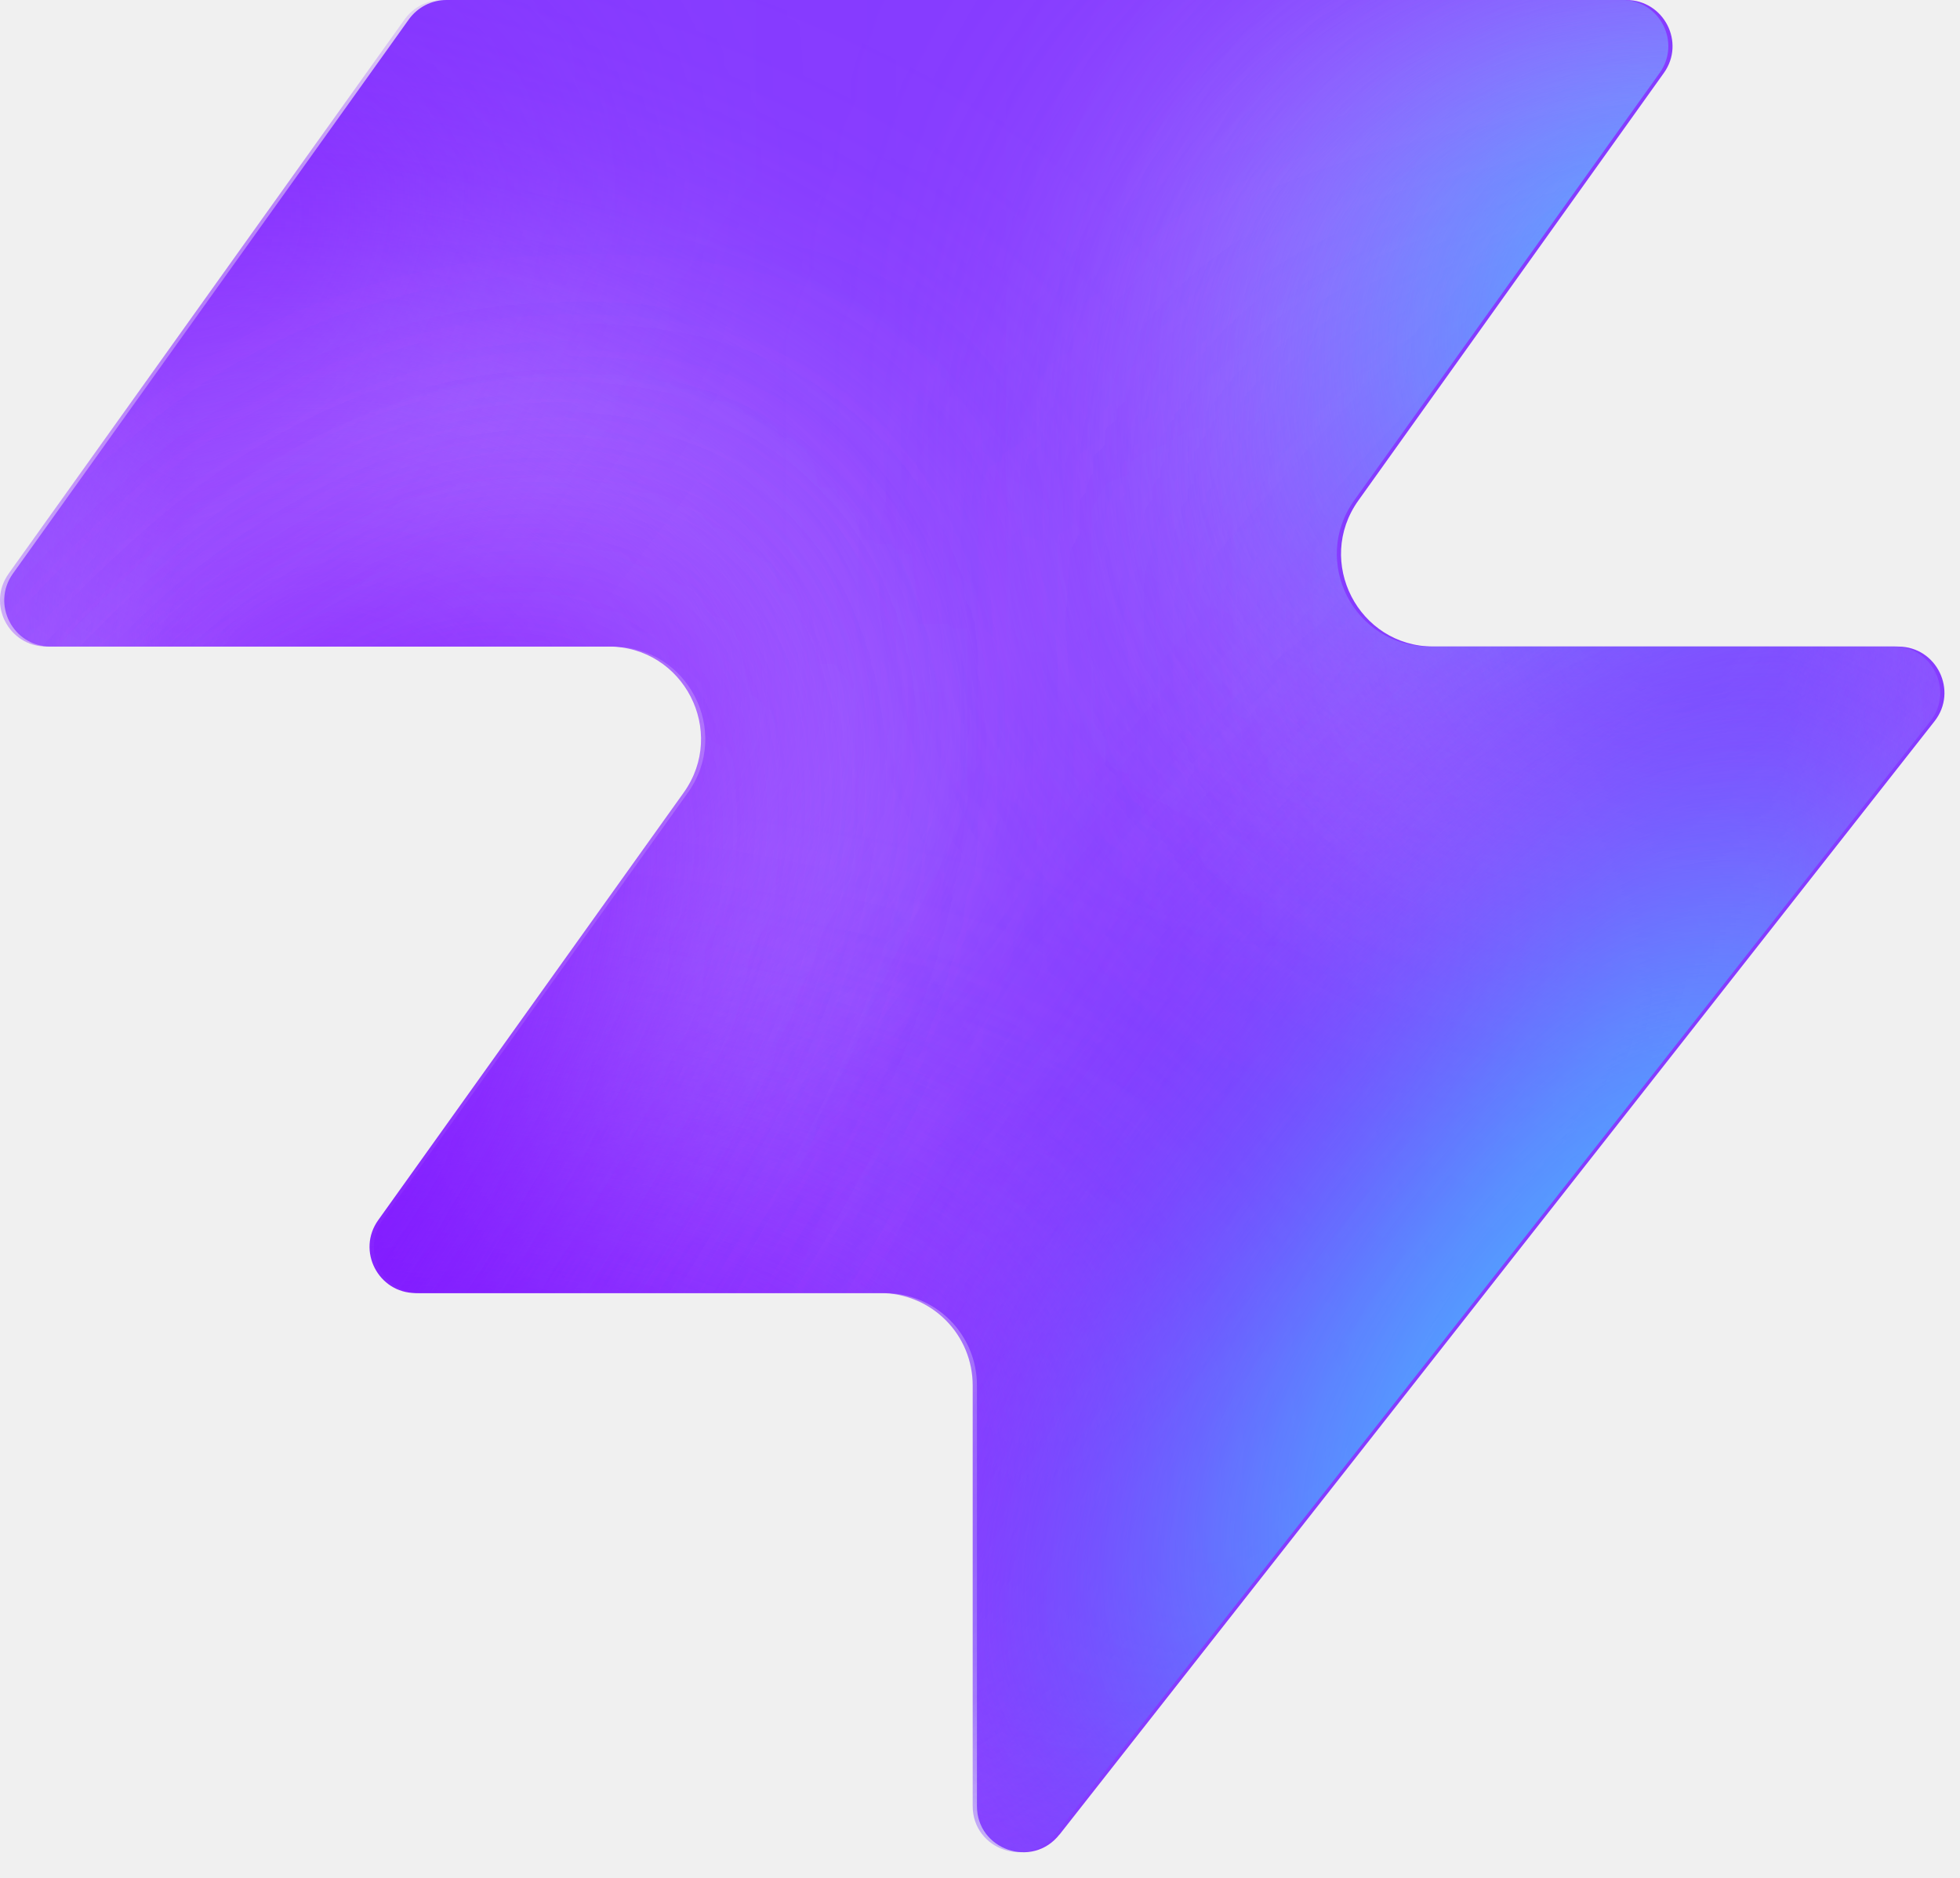
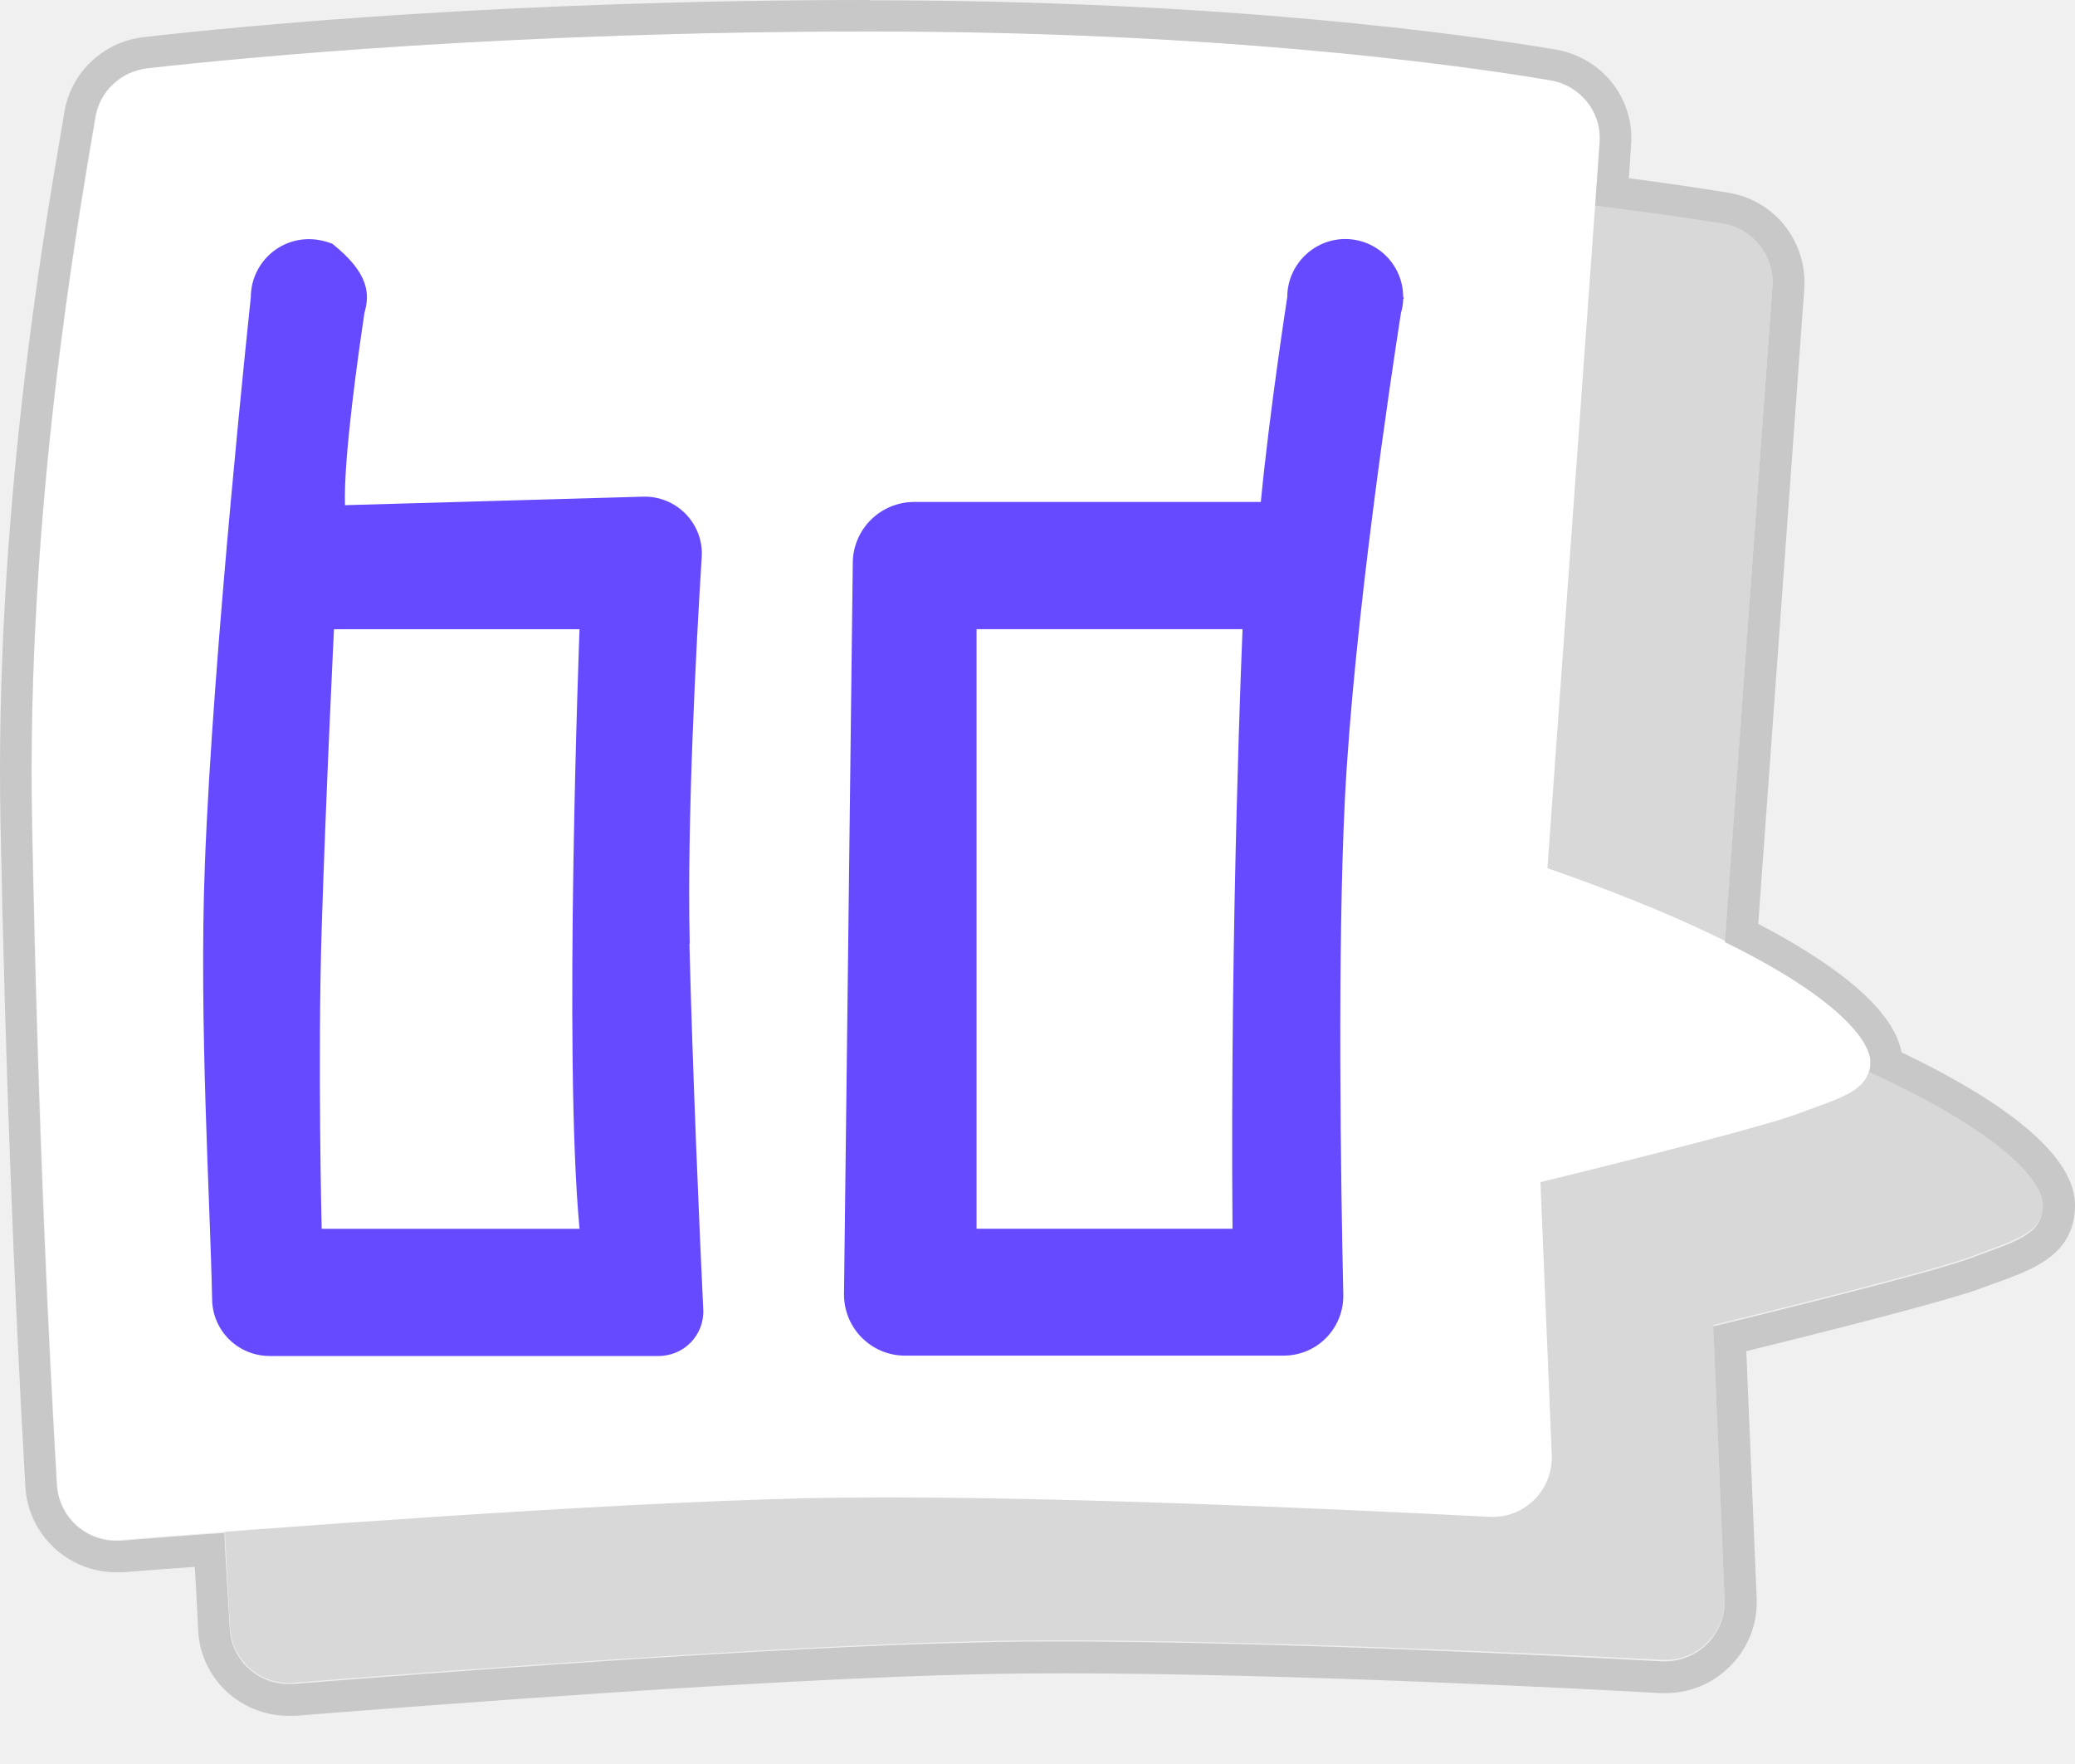
- <svg xmlns="http://www.w3.org/2000/svg" width="48" height="46" fill="none" viewBox="0 0 48 46">
-   <path fill="#863bff" d="M25.946 44.938c-.664.845-2.021.375-2.021-.698V33.937a2.26 2.26 0 0 0-2.262-2.262H10.287c-.92 0-1.456-1.04-.92-1.788l7.48-10.471c1.07-1.497 0-3.578-1.842-3.578H1.237c-.92 0-1.456-1.04-.92-1.788L10.013.474c.214-.297.556-.474.92-.474h28.894c.92 0 1.456 1.04.92 1.788l-7.48 10.471c-1.07 1.498 0 3.579 1.842 3.579h11.377c.943 0 1.473 1.088.89 1.83L25.947 44.94z" style="fill:#863bff;fill:color(display-p3 .525 .23 1);fill-opacity:1" />
-   <mask id="a" width="48" height="46" x="0" y="0" maskUnits="userSpaceOnUse" style="mask-type:alpha">
-     <path fill="#000" d="M25.842 44.938c-.664.844-2.021.375-2.021-.698V33.937a2.26 2.26 0 0 0-2.262-2.262H10.183c-.92 0-1.456-1.04-.92-1.788l7.48-10.471c1.07-1.498 0-3.579-1.842-3.579H1.133c-.92 0-1.456-1.04-.92-1.787L9.91.473c.214-.297.556-.474.92-.474h28.894c.92 0 1.456 1.04.92 1.788l-7.48 10.471c-1.07 1.498 0 3.578 1.842 3.578h11.377c.943 0 1.473 1.088.89 1.832L25.843 44.94z" style="fill:#000;fill-opacity:1" />
-   </mask>
-   <g mask="url(#a)">
-     <g filter="url(#b)">
-       <ellipse cx="5.508" cy="14.704" fill="#ede6ff" rx="5.508" ry="14.704" style="fill:#ede6ff;fill:color(display-p3 .927 .903 1);fill-opacity:1" transform="matrix(.00324 1 1 -.00324 -4.47 31.516)" />
-     </g>
-     <g filter="url(#c)">
-       <ellipse cx="10.399" cy="29.851" fill="#ede6ff" rx="10.399" ry="29.851" style="fill:#ede6ff;fill:color(display-p3 .927 .903 1);fill-opacity:1" transform="matrix(.00324 1 1 -.00324 -39.328 7.883)" />
-     </g>
-     <g filter="url(#d)">
-       <ellipse cx="5.508" cy="30.487" fill="#7e14ff" rx="5.508" ry="30.487" style="fill:#7e14ff;fill:color(display-p3 .492 .077 1);fill-opacity:1" transform="rotate(89.814 -25.913 -14.639)scale(1 -1)" />
-     </g>
-     <g filter="url(#e)">
-       <ellipse cx="5.508" cy="30.599" fill="#7e14ff" rx="5.508" ry="30.599" style="fill:#7e14ff;fill:color(display-p3 .492 .077 1);fill-opacity:1" transform="rotate(89.814 -32.644 -3.334)scale(1 -1)" />
-     </g>
-     <g filter="url(#f)">
-       <ellipse cx="5.508" cy="30.599" fill="#7e14ff" rx="5.508" ry="30.599" style="fill:#7e14ff;fill:color(display-p3 .492 .077 1);fill-opacity:1" transform="matrix(.00324 1 1 -.00324 -34.34 30.47)" />
-     </g>
-     <g filter="url(#g)">
-       <ellipse cx="14.072" cy="22.078" fill="#ede6ff" rx="14.072" ry="22.078" style="fill:#ede6ff;fill:color(display-p3 .927 .903 1);fill-opacity:1" transform="rotate(93.35 24.506 48.493)scale(-1 1)" />
-     </g>
-     <g filter="url(#h)">
-       <ellipse cx="3.47" cy="21.501" fill="#7e14ff" rx="3.47" ry="21.501" style="fill:#7e14ff;fill:color(display-p3 .492 .077 1);fill-opacity:1" transform="rotate(89.009 28.708 47.59)scale(-1 1)" />
-     </g>
-     <g filter="url(#i)">
-       <ellipse cx="3.47" cy="21.501" fill="#7e14ff" rx="3.47" ry="21.501" style="fill:#7e14ff;fill:color(display-p3 .492 .077 1);fill-opacity:1" transform="rotate(89.009 28.708 47.59)scale(-1 1)" />
-     </g>
-     <g filter="url(#j)">
-       <ellipse cx=".387" cy="8.972" fill="#7e14ff" rx="4.407" ry="29.108" style="fill:#7e14ff;fill:color(display-p3 .492 .077 1);fill-opacity:1" transform="rotate(39.51 .387 8.972)" />
-     </g>
-     <g filter="url(#k)">
-       <ellipse cx="47.523" cy="-6.092" fill="#7e14ff" rx="4.407" ry="29.108" style="fill:#7e14ff;fill:color(display-p3 .492 .077 1);fill-opacity:1" transform="rotate(37.892 47.523 -6.092)" />
-     </g>
-     <g filter="url(#l)">
-       <ellipse cx="41.412" cy="6.333" fill="#47bfff" rx="5.971" ry="9.665" style="fill:#47bfff;fill:color(display-p3 .28 .748 1);fill-opacity:1" transform="rotate(37.892 41.412 6.333)" />
-     </g>
-     <g filter="url(#m)">
-       <ellipse cx="-1.879" cy="38.332" fill="#7e14ff" rx="4.407" ry="29.108" style="fill:#7e14ff;fill:color(display-p3 .492 .077 1);fill-opacity:1" transform="rotate(37.892 -1.88 38.332)" />
-     </g>
-     <g filter="url(#n)">
-       <ellipse cx="-1.879" cy="38.332" fill="#7e14ff" rx="4.407" ry="29.108" style="fill:#7e14ff;fill:color(display-p3 .492 .077 1);fill-opacity:1" transform="rotate(37.892 -1.88 38.332)" />
-     </g>
-     <g filter="url(#o)">
-       <ellipse cx="35.651" cy="29.907" fill="#7e14ff" rx="4.407" ry="29.108" style="fill:#7e14ff;fill:color(display-p3 .492 .077 1);fill-opacity:1" transform="rotate(37.892 35.651 29.907)" />
-     </g>
-     <g filter="url(#p)">
-       <ellipse cx="38.418" cy="32.4" fill="#47bfff" rx="5.971" ry="15.297" style="fill:#47bfff;fill:color(display-p3 .28 .748 1);fill-opacity:1" transform="rotate(37.892 38.418 32.4)" />
-     </g>
+ <svg xmlns="http://www.w3.org/2000/svg" width="40" height="34" viewBox="0 0 40 34" fill="none">
+   <g opacity="0.1" style="mix-blend-mode:multiply">
+     <path d="M33.161 19.502L34.168 5.5C34.211 4.911 33.798 4.389 33.215 4.292C31.279 3.976 26.685 3.357 20.118 3.357C13.551 3.357 8.119 3.843 6.177 4.061C5.673 4.116 5.266 4.498 5.181 5.002C4.829 7.096 3.834 12.637 3.956 18.615C4.077 24.587 4.289 28.824 4.435 31.367C4.471 32.004 5.024 32.49 5.661 32.435C8.307 32.223 14.88 31.725 18.861 31.634C22.8 31.543 29.325 31.852 32.044 31.992C32.718 32.028 33.27 31.476 33.245 30.802L33.027 25.54C33.027 25.54 37.203 24.527 38.022 24.211C38.841 23.896 39.388 23.78 39.388 23.198C39.388 22.615 38.089 21.207 33.161 19.489V19.502Z" fill="black" />
  </g>
-   <defs>
-     <filter id="b" width="60.045" height="41.654" x="-19.77" y="16.149" color-interpolation-filters="sRGB" filterUnits="userSpaceOnUse">
-       <feFlood flood-opacity="0" result="BackgroundImageFix" />
-       <feBlend in="SourceGraphic" in2="BackgroundImageFix" result="shape" />
-       <feGaussianBlur result="effect1_foregroundBlur_2002_17158" stdDeviation="7.659" />
-     </filter>
-     <filter id="c" width="90.34" height="51.437" x="-54.613" y="-7.533" color-interpolation-filters="sRGB" filterUnits="userSpaceOnUse">
-       <feFlood flood-opacity="0" result="BackgroundImageFix" />
-       <feBlend in="SourceGraphic" in2="BackgroundImageFix" result="shape" />
-       <feGaussianBlur result="effect1_foregroundBlur_2002_17158" stdDeviation="7.659" />
-     </filter>
-     <filter id="d" width="79.355" height="29.4" x="-49.64" y="2.03" color-interpolation-filters="sRGB" filterUnits="userSpaceOnUse">
-       <feFlood flood-opacity="0" result="BackgroundImageFix" />
-       <feBlend in="SourceGraphic" in2="BackgroundImageFix" result="shape" />
-       <feGaussianBlur result="effect1_foregroundBlur_2002_17158" stdDeviation="4.596" />
-     </filter>
-     <filter id="e" width="79.579" height="29.4" x="-45.045" y="20.029" color-interpolation-filters="sRGB" filterUnits="userSpaceOnUse">
-       <feFlood flood-opacity="0" result="BackgroundImageFix" />
-       <feBlend in="SourceGraphic" in2="BackgroundImageFix" result="shape" />
-       <feGaussianBlur result="effect1_foregroundBlur_2002_17158" stdDeviation="4.596" />
-     </filter>
-     <filter id="f" width="79.579" height="29.4" x="-43.513" y="21.178" color-interpolation-filters="sRGB" filterUnits="userSpaceOnUse">
-       <feFlood flood-opacity="0" result="BackgroundImageFix" />
-       <feBlend in="SourceGraphic" in2="BackgroundImageFix" result="shape" />
-       <feGaussianBlur result="effect1_foregroundBlur_2002_17158" stdDeviation="4.596" />
-     </filter>
-     <filter id="g" width="74.749" height="58.852" x="15.756" y="-17.901" color-interpolation-filters="sRGB" filterUnits="userSpaceOnUse">
-       <feFlood flood-opacity="0" result="BackgroundImageFix" />
-       <feBlend in="SourceGraphic" in2="BackgroundImageFix" result="shape" />
-       <feGaussianBlur result="effect1_foregroundBlur_2002_17158" stdDeviation="7.659" />
-     </filter>
-     <filter id="h" width="61.377" height="25.362" x="23.548" y="2.284" color-interpolation-filters="sRGB" filterUnits="userSpaceOnUse">
-       <feFlood flood-opacity="0" result="BackgroundImageFix" />
-       <feBlend in="SourceGraphic" in2="BackgroundImageFix" result="shape" />
-       <feGaussianBlur result="effect1_foregroundBlur_2002_17158" stdDeviation="4.596" />
-     </filter>
-     <filter id="i" width="61.377" height="25.362" x="23.548" y="2.284" color-interpolation-filters="sRGB" filterUnits="userSpaceOnUse">
-       <feFlood flood-opacity="0" result="BackgroundImageFix" />
-       <feBlend in="SourceGraphic" in2="BackgroundImageFix" result="shape" />
-       <feGaussianBlur result="effect1_foregroundBlur_2002_17158" stdDeviation="4.596" />
-     </filter>
-     <filter id="j" width="56.045" height="63.649" x="-27.636" y="-22.853" color-interpolation-filters="sRGB" filterUnits="userSpaceOnUse">
-       <feFlood flood-opacity="0" result="BackgroundImageFix" />
-       <feBlend in="SourceGraphic" in2="BackgroundImageFix" result="shape" />
-       <feGaussianBlur result="effect1_foregroundBlur_2002_17158" stdDeviation="4.596" />
-     </filter>
-     <filter id="k" width="54.814" height="64.646" x="20.116" y="-38.415" color-interpolation-filters="sRGB" filterUnits="userSpaceOnUse">
-       <feFlood flood-opacity="0" result="BackgroundImageFix" />
-       <feBlend in="SourceGraphic" in2="BackgroundImageFix" result="shape" />
-       <feGaussianBlur result="effect1_foregroundBlur_2002_17158" stdDeviation="4.596" />
-     </filter>
-     <filter id="l" width="33.541" height="35.313" x="24.641" y="-11.323" color-interpolation-filters="sRGB" filterUnits="userSpaceOnUse">
-       <feFlood flood-opacity="0" result="BackgroundImageFix" />
-       <feBlend in="SourceGraphic" in2="BackgroundImageFix" result="shape" />
-       <feGaussianBlur result="effect1_foregroundBlur_2002_17158" stdDeviation="4.596" />
-     </filter>
-     <filter id="m" width="54.814" height="64.646" x="-29.286" y="6.009" color-interpolation-filters="sRGB" filterUnits="userSpaceOnUse">
-       <feFlood flood-opacity="0" result="BackgroundImageFix" />
-       <feBlend in="SourceGraphic" in2="BackgroundImageFix" result="shape" />
-       <feGaussianBlur result="effect1_foregroundBlur_2002_17158" stdDeviation="4.596" />
-     </filter>
-     <filter id="n" width="54.814" height="64.646" x="-29.286" y="6.009" color-interpolation-filters="sRGB" filterUnits="userSpaceOnUse">
-       <feFlood flood-opacity="0" result="BackgroundImageFix" />
-       <feBlend in="SourceGraphic" in2="BackgroundImageFix" result="shape" />
-       <feGaussianBlur result="effect1_foregroundBlur_2002_17158" stdDeviation="4.596" />
-     </filter>
-     <filter id="o" width="54.814" height="64.646" x="8.244" y="-2.416" color-interpolation-filters="sRGB" filterUnits="userSpaceOnUse">
-       <feFlood flood-opacity="0" result="BackgroundImageFix" />
-       <feBlend in="SourceGraphic" in2="BackgroundImageFix" result="shape" />
-       <feGaussianBlur result="effect1_foregroundBlur_2002_17158" stdDeviation="4.596" />
-     </filter>
-     <filter id="p" width="39.409" height="43.623" x="18.713" y="10.588" color-interpolation-filters="sRGB" filterUnits="userSpaceOnUse">
-       <feFlood flood-opacity="0" result="BackgroundImageFix" />
-       <feBlend in="SourceGraphic" in2="BackgroundImageFix" result="shape" />
-       <feGaussianBlur result="effect1_foregroundBlur_2002_17158" stdDeviation="4.596" />
-     </filter>
-   </defs>
+   <path d="M29.829 16.746L30.837 2.744C30.879 2.155 30.466 1.633 29.884 1.536C27.948 1.221 23.353 0.602 16.786 0.602C10.219 0.602 4.787 1.087 2.845 1.306C2.342 1.36 1.935 1.743 1.85 2.246C1.498 4.34 0.503 9.881 0.624 15.86C0.745 21.832 0.958 26.068 1.103 28.611C1.14 29.248 1.692 29.734 2.329 29.679C4.976 29.467 11.549 28.969 15.53 28.878C19.469 28.787 25.993 29.096 28.712 29.236C29.386 29.273 29.938 28.72 29.914 28.047L29.695 22.785C29.695 22.785 33.871 21.771 34.691 21.455C35.51 21.146 36.056 21.024 36.056 20.442C36.056 19.859 34.757 18.451 29.829 16.733V16.746Z" fill="white" />
+   <path d="M13.296 18.185C13.241 15.83 13.417 12.498 13.527 10.738C13.569 10.095 13.041 9.555 12.398 9.573L6.65 9.737C6.62 8.82 6.917 6.751 7.026 6.028C7.13 5.67 7.117 5.264 6.407 4.699C5.6 4.378 4.835 4.966 4.835 5.731C4.835 5.731 4.101 12.565 3.949 16.674C3.834 19.708 4.052 23.131 4.089 25.049C4.101 25.656 4.593 26.136 5.2 26.136H12.695C13.187 26.136 13.581 25.729 13.557 25.237C13.484 23.732 13.351 20.625 13.29 18.191L13.296 18.185ZM11.172 23.684H6.201C6.201 23.684 6.122 20.449 6.201 17.906C6.28 15.363 6.438 12.128 6.438 12.128H11.172C11.172 12.128 10.856 20.37 11.172 23.684Z" fill="#664AFF" />
+   <path d="M27.049 5.724C27.049 5.105 26.545 4.607 25.932 4.607C25.319 4.607 24.815 5.111 24.815 5.724C24.815 5.724 24.475 7.909 24.305 9.675H17.623C16.974 9.675 16.445 10.197 16.439 10.847L16.27 24.939C16.264 25.595 16.791 26.129 17.447 26.129H24.742C25.392 26.129 25.907 25.601 25.895 24.951C25.847 22.827 25.78 18.306 25.926 15.399C26.096 12.03 26.812 7.278 27.006 6.034C27.03 5.949 27.049 5.858 27.049 5.767C27.073 5.742 27.049 5.724 27.049 5.724ZM23.753 23.683H18.825V12.127H23.953C23.953 12.127 23.71 17.729 23.759 23.683H23.753Z" fill="#664AFF" />
+   <path d="M16.779 0.607C23.352 0.607 27.947 1.22 29.883 1.548C30.465 1.645 30.884 2.161 30.835 2.755L30.75 3.963C31.807 4.091 32.632 4.218 33.215 4.309C33.797 4.406 34.21 4.922 34.167 5.517L33.251 18.159C35.406 19.215 36.055 20.053 36.055 20.471C36.055 20.544 36.049 20.605 36.031 20.66C38.616 21.843 39.381 22.772 39.381 23.221C39.381 23.809 38.835 23.931 38.015 24.24C37.196 24.556 33.026 25.564 33.026 25.564L33.245 30.832C33.269 31.481 32.747 32.021 32.092 32.021C32.074 32.021 32.055 32.021 32.037 32.021C29.67 31.894 24.414 31.639 20.494 31.639C19.911 31.639 19.359 31.639 18.849 31.657C14.867 31.742 8.294 32.246 5.648 32.458C5.618 32.458 5.588 32.458 5.563 32.458C4.962 32.458 4.459 31.991 4.428 31.384C4.398 30.85 4.356 30.231 4.325 29.545C3.536 29.599 2.85 29.654 2.322 29.697C2.292 29.697 2.262 29.697 2.237 29.697C1.637 29.697 1.133 29.229 1.096 28.622C0.945 26.073 0.732 21.843 0.617 15.871C0.502 9.899 1.485 4.346 1.837 2.258C1.922 1.754 2.334 1.378 2.838 1.317C4.774 1.099 9.891 0.607 16.773 0.607M16.779 0C9.794 0 4.659 0.498 2.771 0.716C2.001 0.801 1.369 1.39 1.242 2.155L1.206 2.373C0.811 4.667 -0.105 10.044 0.01 15.883C0.101 20.471 0.265 24.768 0.489 28.659C0.544 29.581 1.315 30.304 2.237 30.304C2.28 30.304 2.322 30.304 2.371 30.304L2.923 30.261C3.178 30.243 3.457 30.219 3.755 30.2C3.773 30.51 3.791 30.801 3.803 31.08L3.821 31.426C3.864 32.349 4.635 33.071 5.563 33.071C5.606 33.071 5.648 33.071 5.697 33.071C8.343 32.859 14.922 32.355 18.867 32.27C19.371 32.258 19.923 32.252 20.5 32.252C24.9 32.252 30.86 32.567 32.013 32.634C32.043 32.634 32.074 32.634 32.104 32.634C32.583 32.634 33.032 32.446 33.372 32.094C33.706 31.748 33.882 31.293 33.864 30.813L33.664 26.043C34.823 25.758 37.554 25.078 38.246 24.811C38.337 24.774 38.428 24.744 38.513 24.714C39.211 24.459 40 24.174 40 23.227C40 22.134 38.258 21.048 36.656 20.283C36.486 19.361 35.151 18.463 33.894 17.807L34.781 5.565C34.841 4.655 34.21 3.86 33.318 3.714C32.675 3.611 32.043 3.52 31.4 3.435L31.442 2.804C31.515 1.9 30.884 1.105 29.98 0.953C28.28 0.668 23.595 0.006 16.779 0.006V0Z" fill="#C8C8C8" />
</svg>
